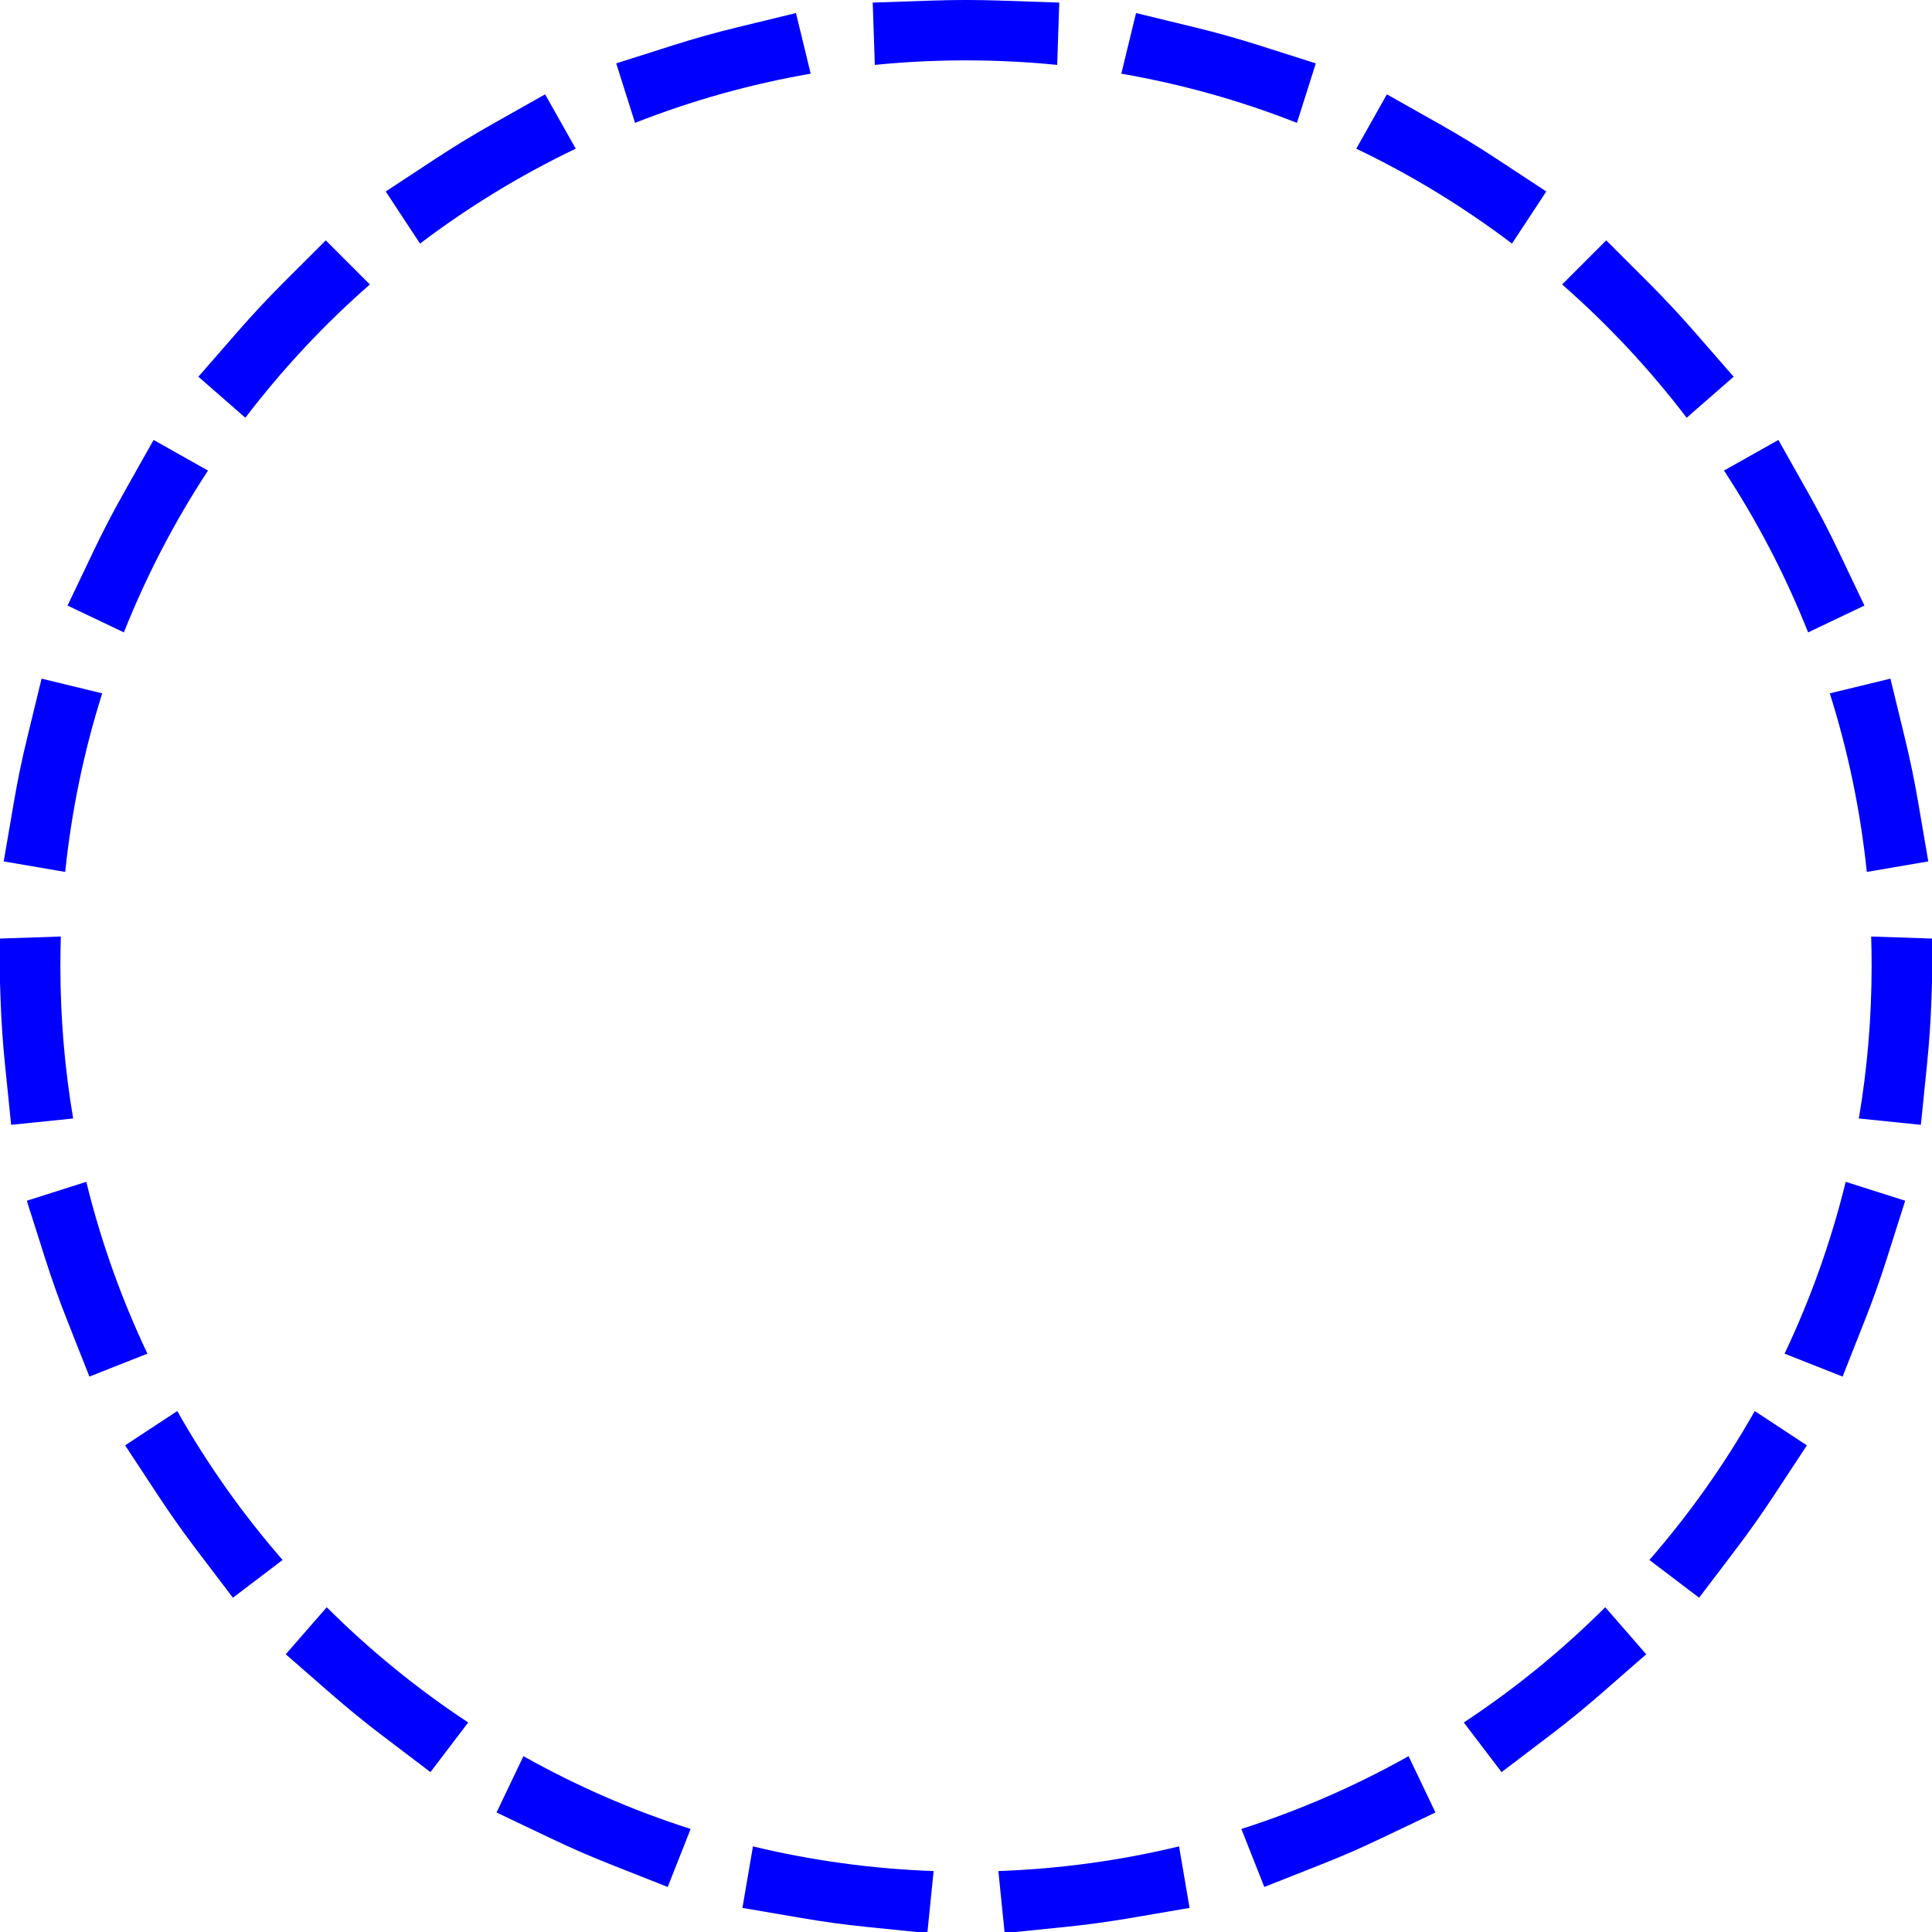
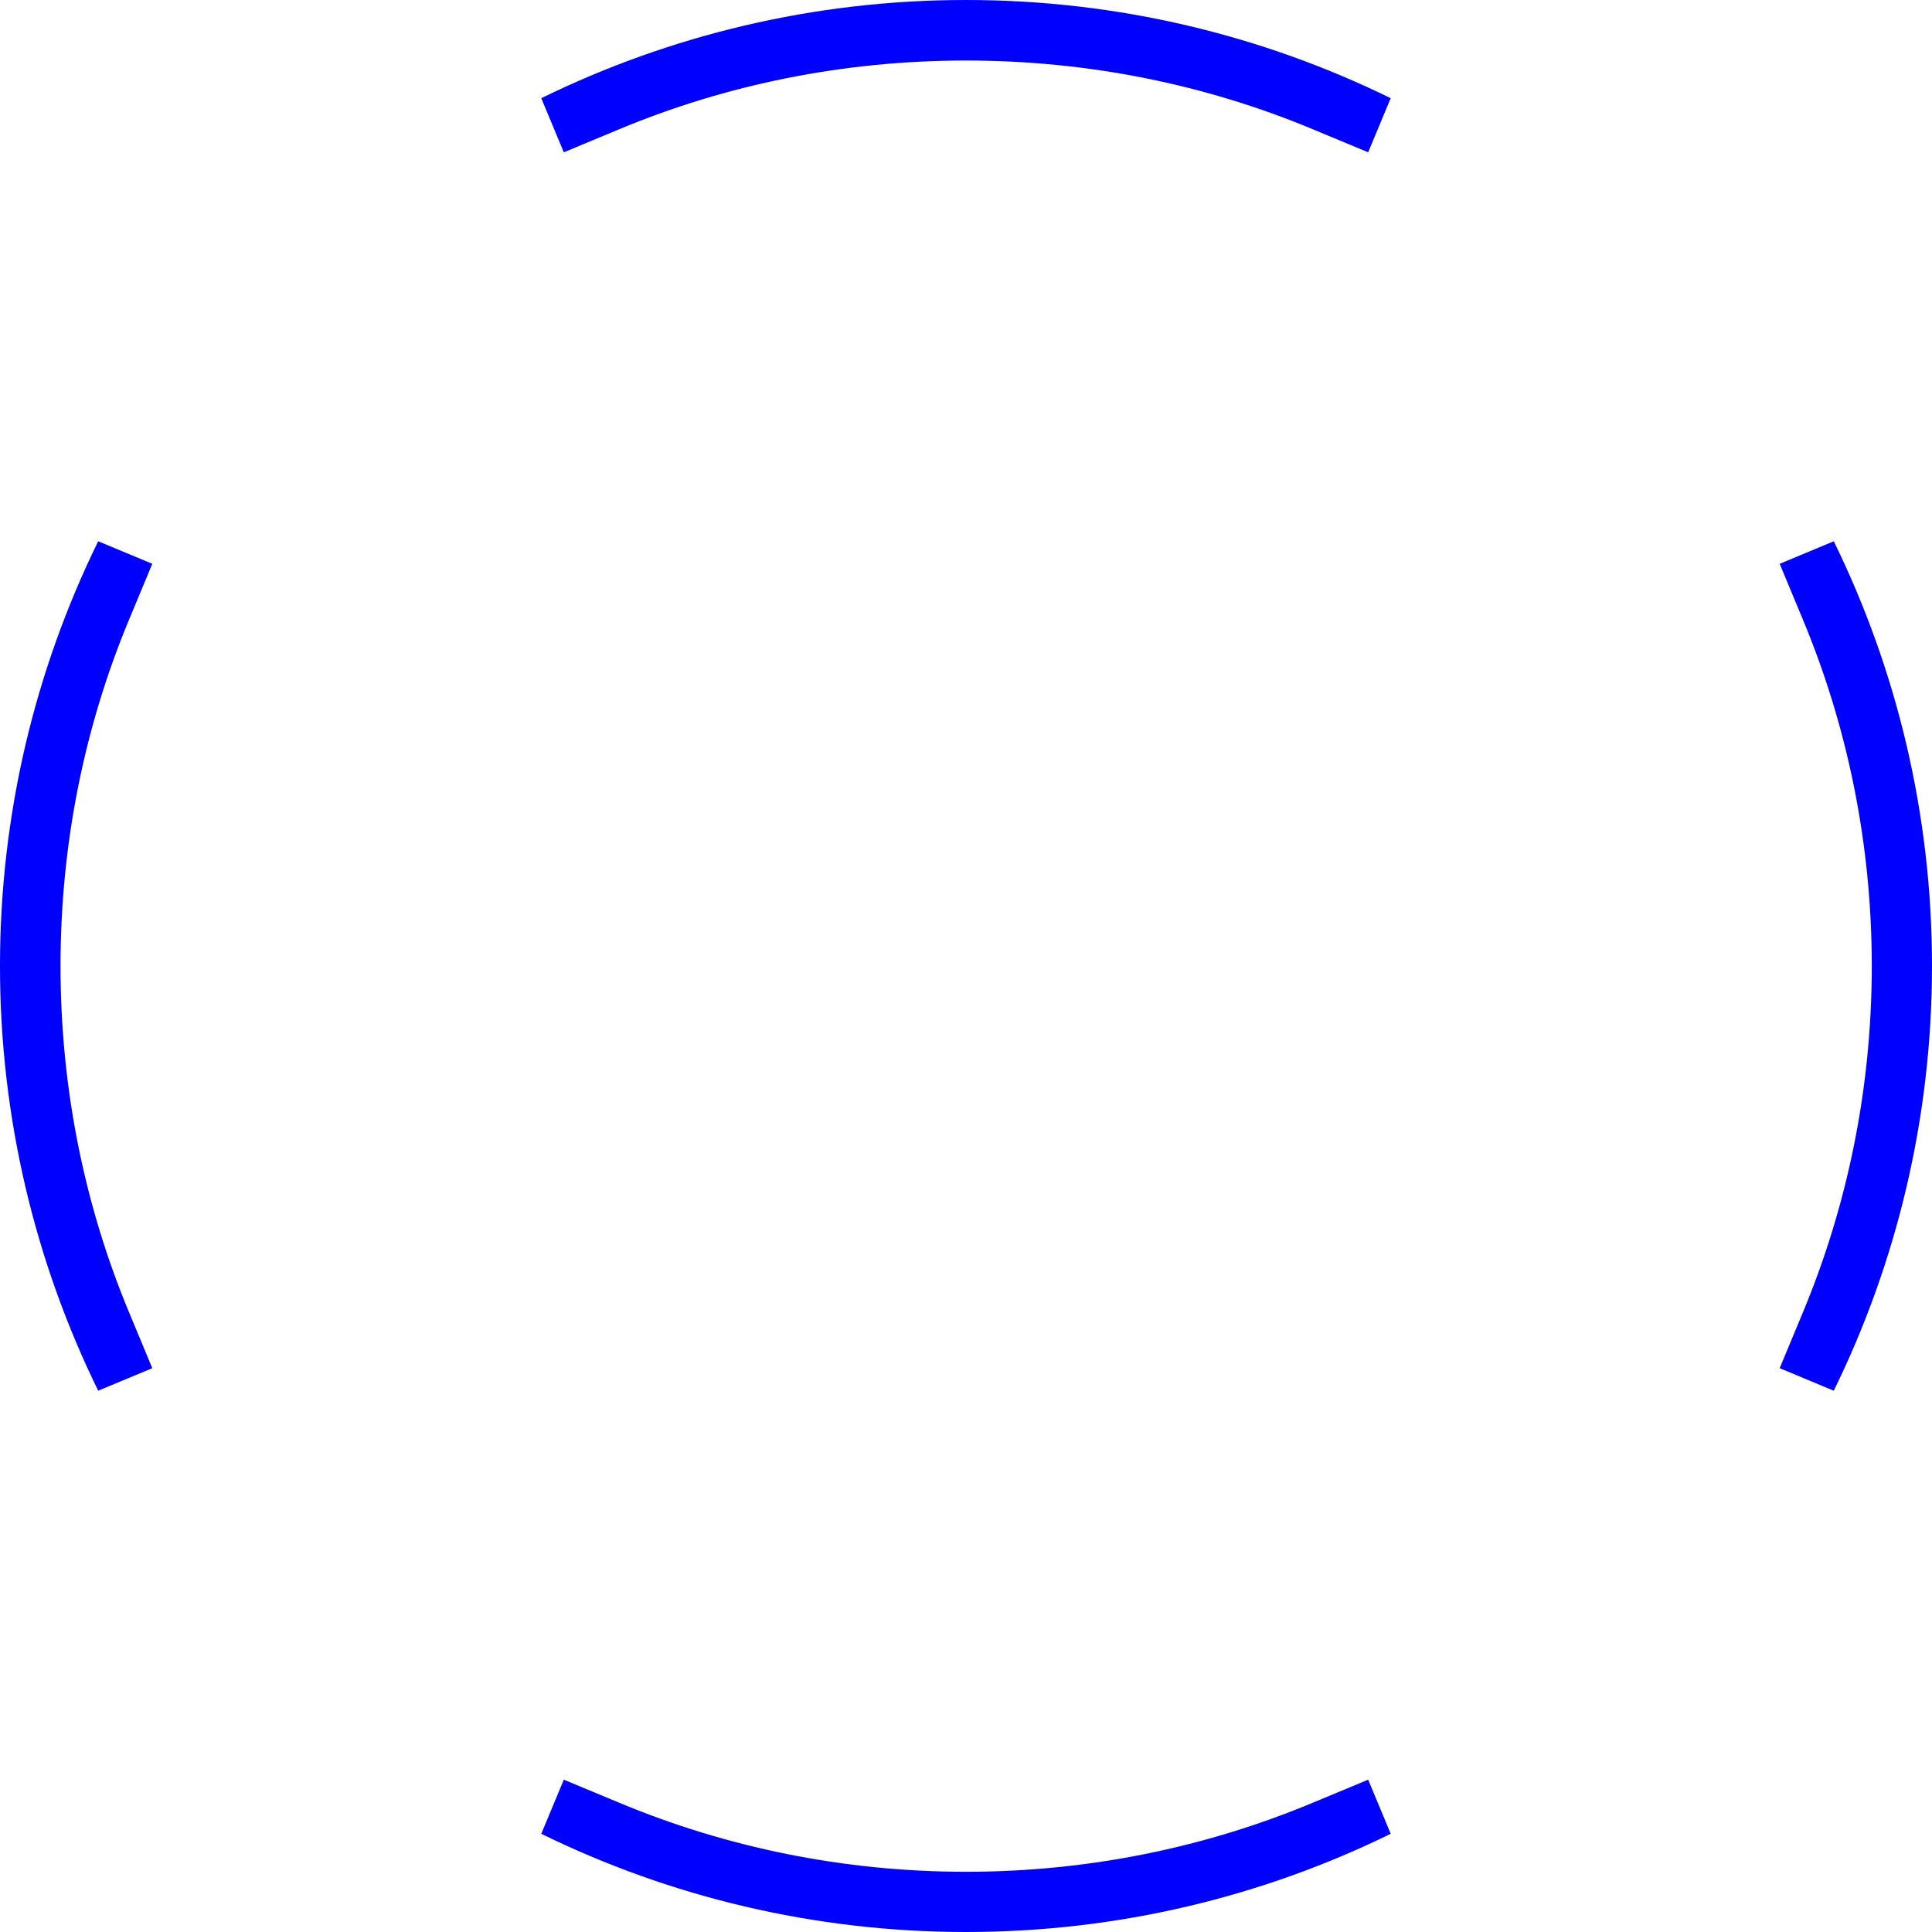
- <svg xmlns="http://www.w3.org/2000/svg" width="32" height="32" viewBox="0 0 64 64" version="1.1" xml:space="preserve" style="fill-rule:evenodd;clip-rule:evenodd;stroke-linejoin:round;stroke-miterlimit:2;">
-   <g transform="matrix(1.875,0,0,1.875,-35.5,-41.125)">
-     <path d="M20.226,41.694L19.13,41.806L19.022,40.744C18.983,40.361 18.956,39.973 18.943,39.582L18.907,38.516L20.008,38.479C20.003,38.652 20,38.826 20,39C20,39.918 20.077,40.818 20.226,41.694ZM20.085,37.338L18.999,37.152L19.179,36.101C19.245,35.716 19.324,35.335 19.416,34.959L19.668,33.923L20.739,34.183C20.419,35.195 20.198,36.251 20.085,37.338ZM21.122,33.106L20.127,32.632L20.586,31.669C20.754,31.317 20.933,30.972 21.124,30.635L21.647,29.706L22.608,30.247C22.021,31.142 21.522,32.099 21.122,33.106ZM23.268,29.314L22.438,28.589L23.139,27.785C23.394,27.493 23.66,27.209 23.934,26.934L24.689,26.18L25.468,26.959C24.658,27.668 23.921,28.457 23.268,29.314ZM26.354,26.237L25.748,25.316L26.64,24.73C26.964,24.517 27.296,24.315 27.635,24.124L28.564,23.6L29.105,24.56C28.129,25.027 27.208,25.59 26.354,26.237ZM30.153,24.104L29.82,23.053L30.836,22.73C31.205,22.613 31.58,22.508 31.959,22.416L32.996,22.164L33.256,23.235C32.181,23.421 31.143,23.714 30.153,24.104ZM34.389,23.08L34.352,21.979L35.418,21.943C35.611,21.937 35.805,21.933 36,21.933C36.195,21.933 36.389,21.937 36.582,21.943L37.648,21.979L37.611,23.08C37.081,23.027 36.544,23 36,23C35.456,23 34.919,23.027 34.389,23.08ZM38.744,23.235L39.004,22.164L40.041,22.416C40.42,22.508 40.795,22.613 41.164,22.73L42.18,23.053L41.847,24.104C40.857,23.714 39.819,23.421 38.744,23.235ZM42.895,24.56L43.436,23.6L44.365,24.124C44.704,24.315 45.036,24.517 45.36,24.73L46.252,25.316L45.646,26.237C44.792,25.59 43.871,25.027 42.895,24.56ZM46.532,26.959L47.311,26.18L48.066,26.934C48.34,27.209 48.606,27.493 48.861,27.785L49.562,28.589L48.732,29.314C48.079,28.457 47.342,27.668 46.532,26.959ZM49.392,30.247L50.353,29.706L50.876,30.635C51.067,30.973 51.246,31.317 51.414,31.669L51.873,32.632L50.878,33.106C50.478,32.099 49.979,31.142 49.392,30.247ZM51.261,34.183L52.332,33.923L52.584,34.959C52.676,35.335 52.755,35.716 52.821,36.101L53.001,37.152L51.915,37.338C51.802,36.251 51.581,35.195 51.261,34.183ZM51.992,38.479L53.093,38.516L53.057,39.582C53.044,39.973 53.017,40.361 52.978,40.744L52.87,41.806L51.774,41.694C51.923,40.818 52,39.918 52,39C52,38.826 51.997,38.652 51.992,38.479ZM51.542,42.813L52.593,43.147L52.27,44.164C52.152,44.535 52.022,44.902 51.879,45.262L51.487,46.254L50.462,45.849C50.919,44.886 51.283,43.87 51.542,42.813ZM49.935,46.863L50.856,47.469L50.27,48.36C50.056,48.685 49.832,49.002 49.597,49.311L48.952,50.161L48.074,49.494C48.778,48.685 49.403,47.804 49.935,46.863ZM47.294,50.329L48.018,51.16L47.215,51.861C46.922,52.116 46.621,52.362 46.311,52.597L45.462,53.242L44.795,52.365C45.696,51.771 46.533,51.088 47.294,50.329ZM43.819,52.96L44.294,53.955L43.331,54.414C42.981,54.581 42.625,54.736 42.262,54.879L41.27,55.271L40.865,54.246C41.899,53.916 42.888,53.483 43.819,52.96ZM39.764,54.554L39.95,55.641L38.899,55.821C38.518,55.886 38.133,55.939 37.744,55.978L36.683,56.086L36.572,54.99C37.667,54.951 38.735,54.802 39.764,54.554ZM35.428,54.99L35.317,56.086L34.256,55.978C33.867,55.939 33.482,55.886 33.101,55.821L32.05,55.641L32.236,54.554C33.265,54.802 34.333,54.951 35.428,54.99ZM31.135,54.246L30.73,55.271L29.738,54.879C29.375,54.736 29.019,54.581 28.669,54.414L27.706,53.955L28.181,52.96C29.112,53.483 30.101,53.916 31.135,54.246ZM27.205,52.365L26.538,53.242L25.689,52.597C25.379,52.362 25.078,52.116 24.785,51.861L23.982,51.16L24.706,50.329C25.467,51.088 26.304,51.771 27.205,52.365ZM23.926,49.494L23.048,50.161L22.403,49.311C22.168,49.002 21.944,48.685 21.73,48.36L21.144,47.469L22.065,46.863C22.597,47.804 23.222,48.685 23.926,49.494ZM21.538,45.849L20.513,46.254L20.121,45.262C19.978,44.902 19.848,44.535 19.73,44.164L19.407,43.147L20.458,42.813C20.717,43.87 21.081,44.886 21.538,45.849Z" style="fill:rgb(0,0,255);" />
+ <svg xmlns="http://www.w3.org/2000/svg" width="32" height="32" viewBox="0 0 32 32" version="1.1" xml:space="preserve" style="fill-rule:evenodd;clip-rule:evenodd;stroke-linejoin:round;stroke-miterlimit:2;">
+   <g transform="matrix(5.33333,0,0,5.33333,-80,-69.3333)">
+     <g id="Regular">
+       <path d="M15.305,17.319C15.11,16.921 15,16.473 15,16C15,15.527 15.11,15.079 15.305,14.681L15.473,14.751L15.401,14.924C15.263,15.255 15.188,15.619 15.188,16C15.188,16.381 15.263,16.745 15.401,17.076L15.473,17.249L15.305,17.319ZM19.319,13.305L19.249,13.473L19.076,13.401C18.745,13.263 18.381,13.188 18,13.188C17.619,13.188 17.255,13.263 16.924,13.401L16.751,13.473L16.681,13.305C17.079,13.11 17.527,13 18,13C18.473,13 18.921,13.11 19.319,13.305ZM20.695,17.319L20.527,17.249L20.599,17.076C20.737,16.745 20.813,16.381 20.813,16C20.813,15.619 20.737,15.255 20.599,14.924L20.527,14.751L20.695,14.681C20.89,15.079 21,15.527 21,16C21,16.473 20.89,16.921 20.695,17.319ZM16.681,18.695L16.751,18.527L16.924,18.599C17.255,18.737 17.619,18.813 18,18.813C18.381,18.813 18.745,18.737 19.076,18.599L19.249,18.527L19.319,18.695C18.921,18.89 18.473,19 18,19C17.527,19 17.079,18.89 16.681,18.695Z" style="fill:rgb(0,0,255);" />
+     </g>
  </g>
</svg>
